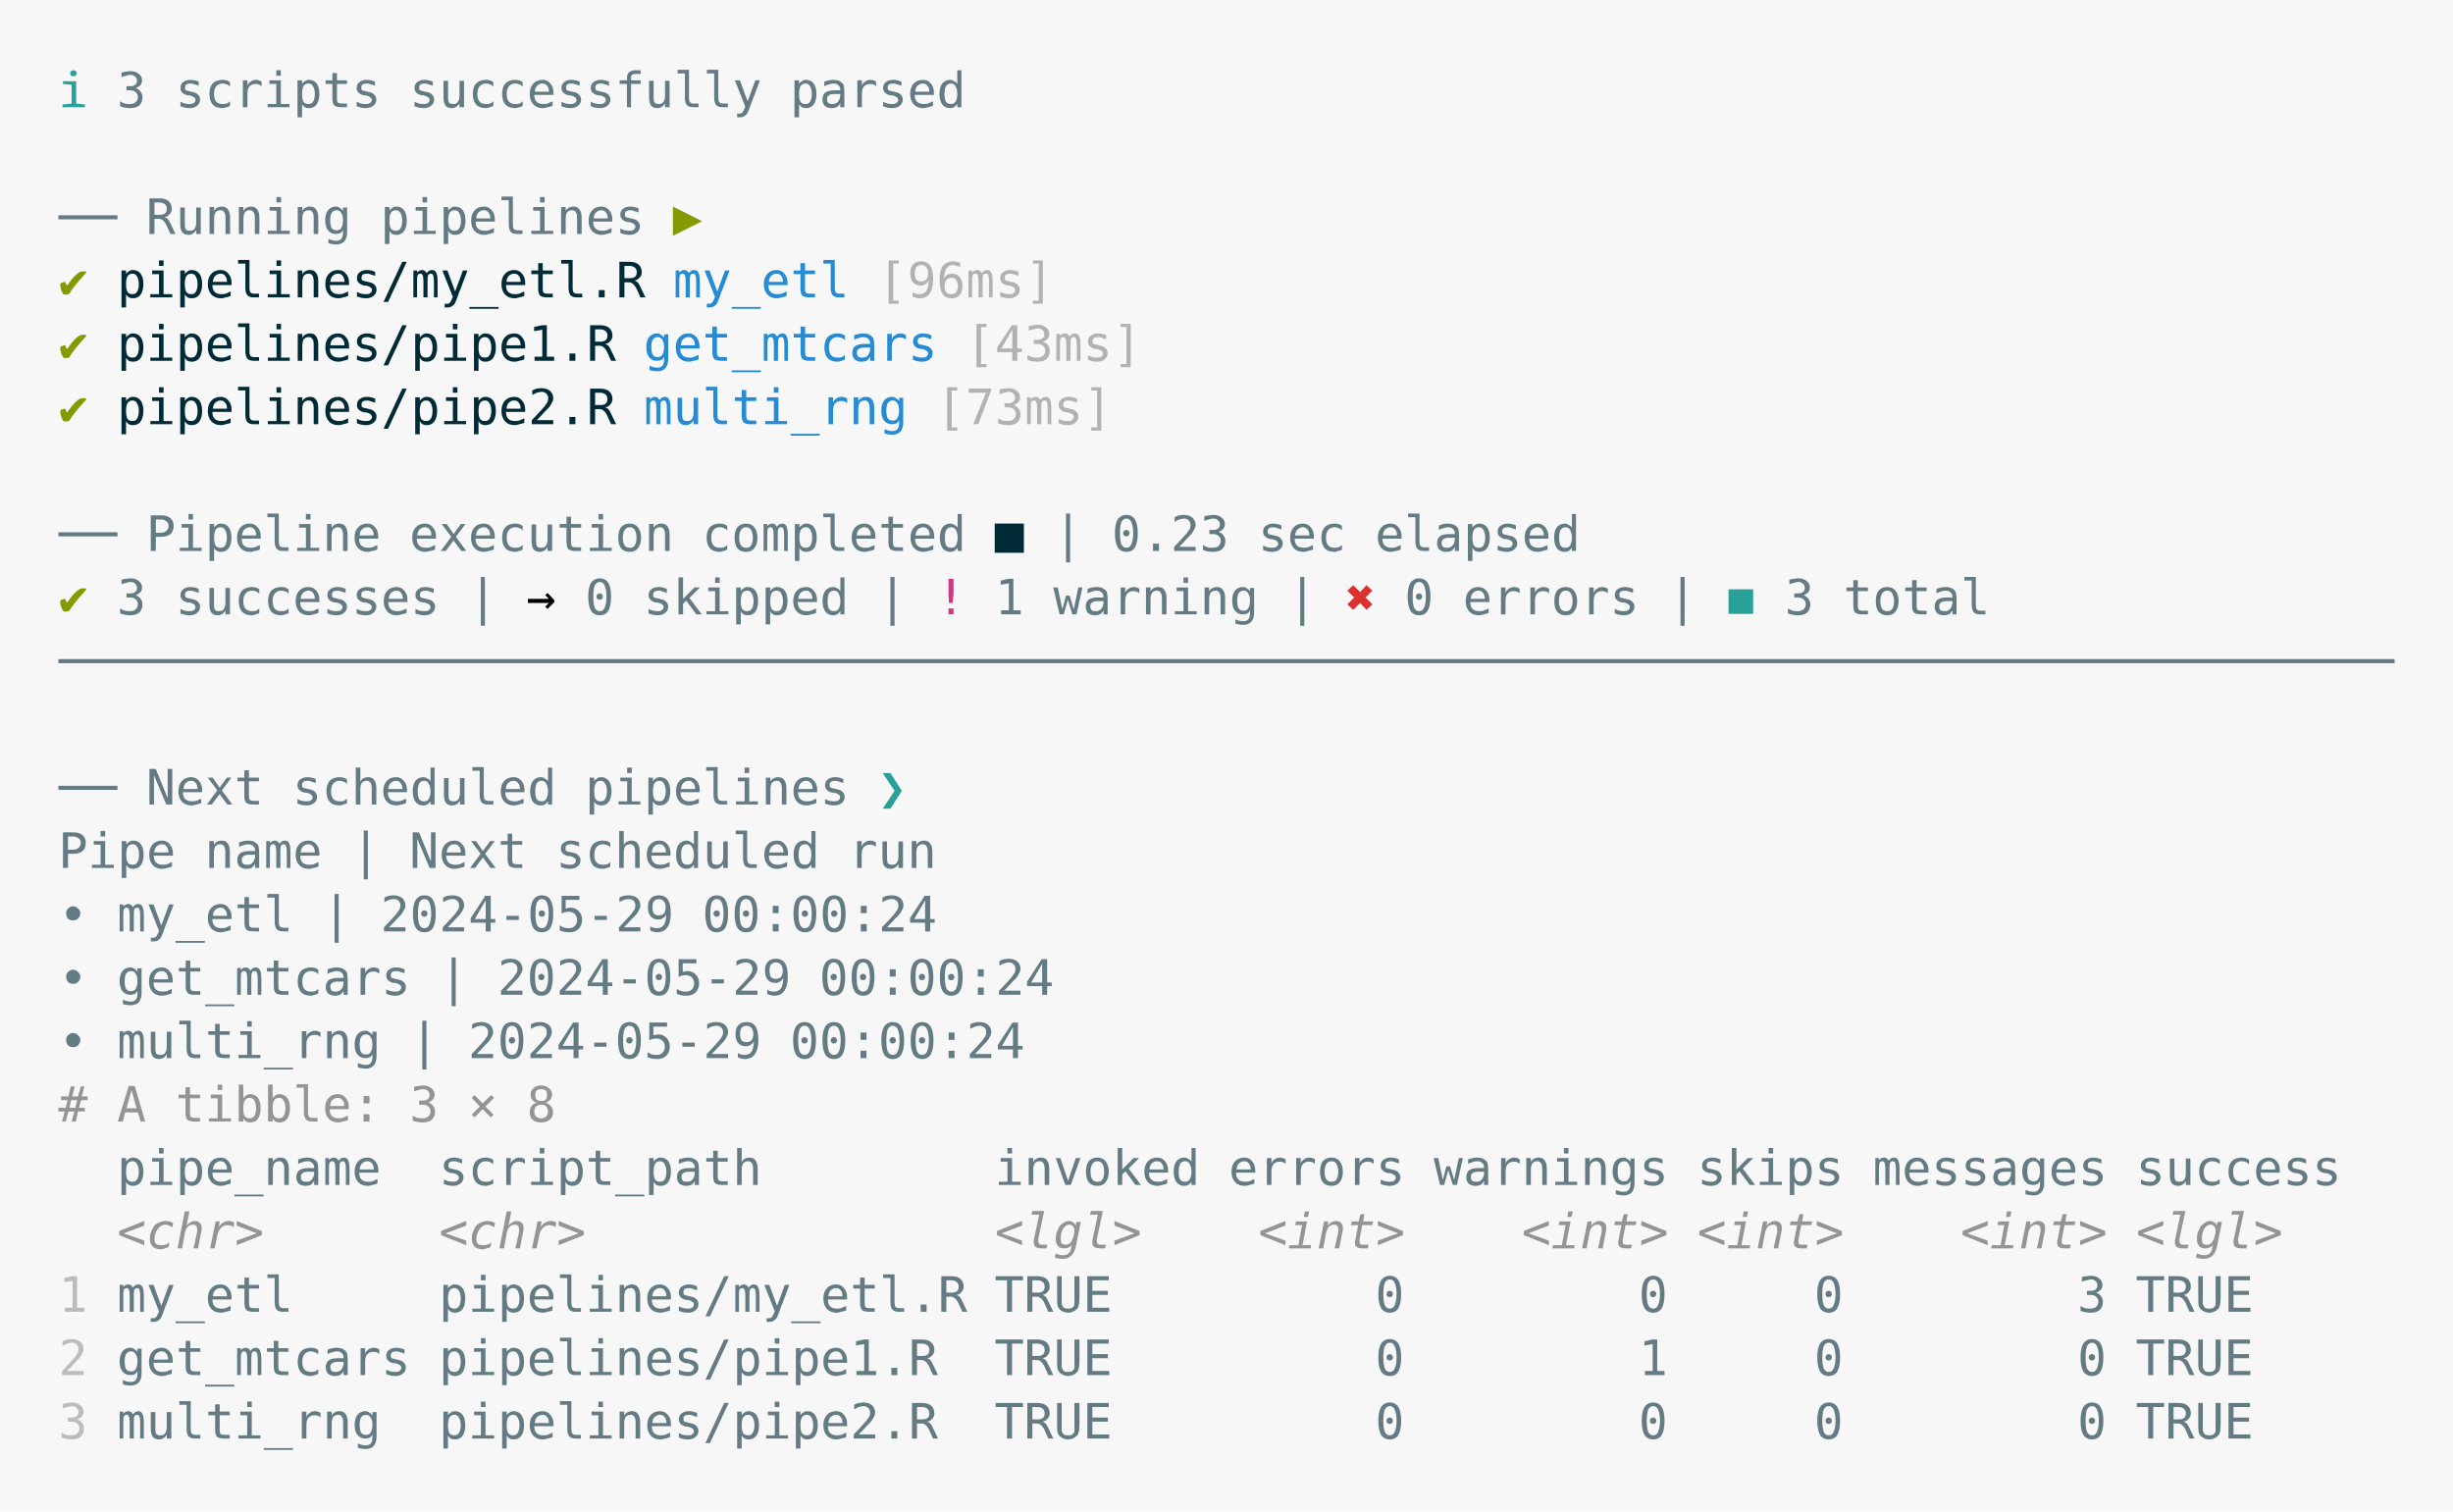
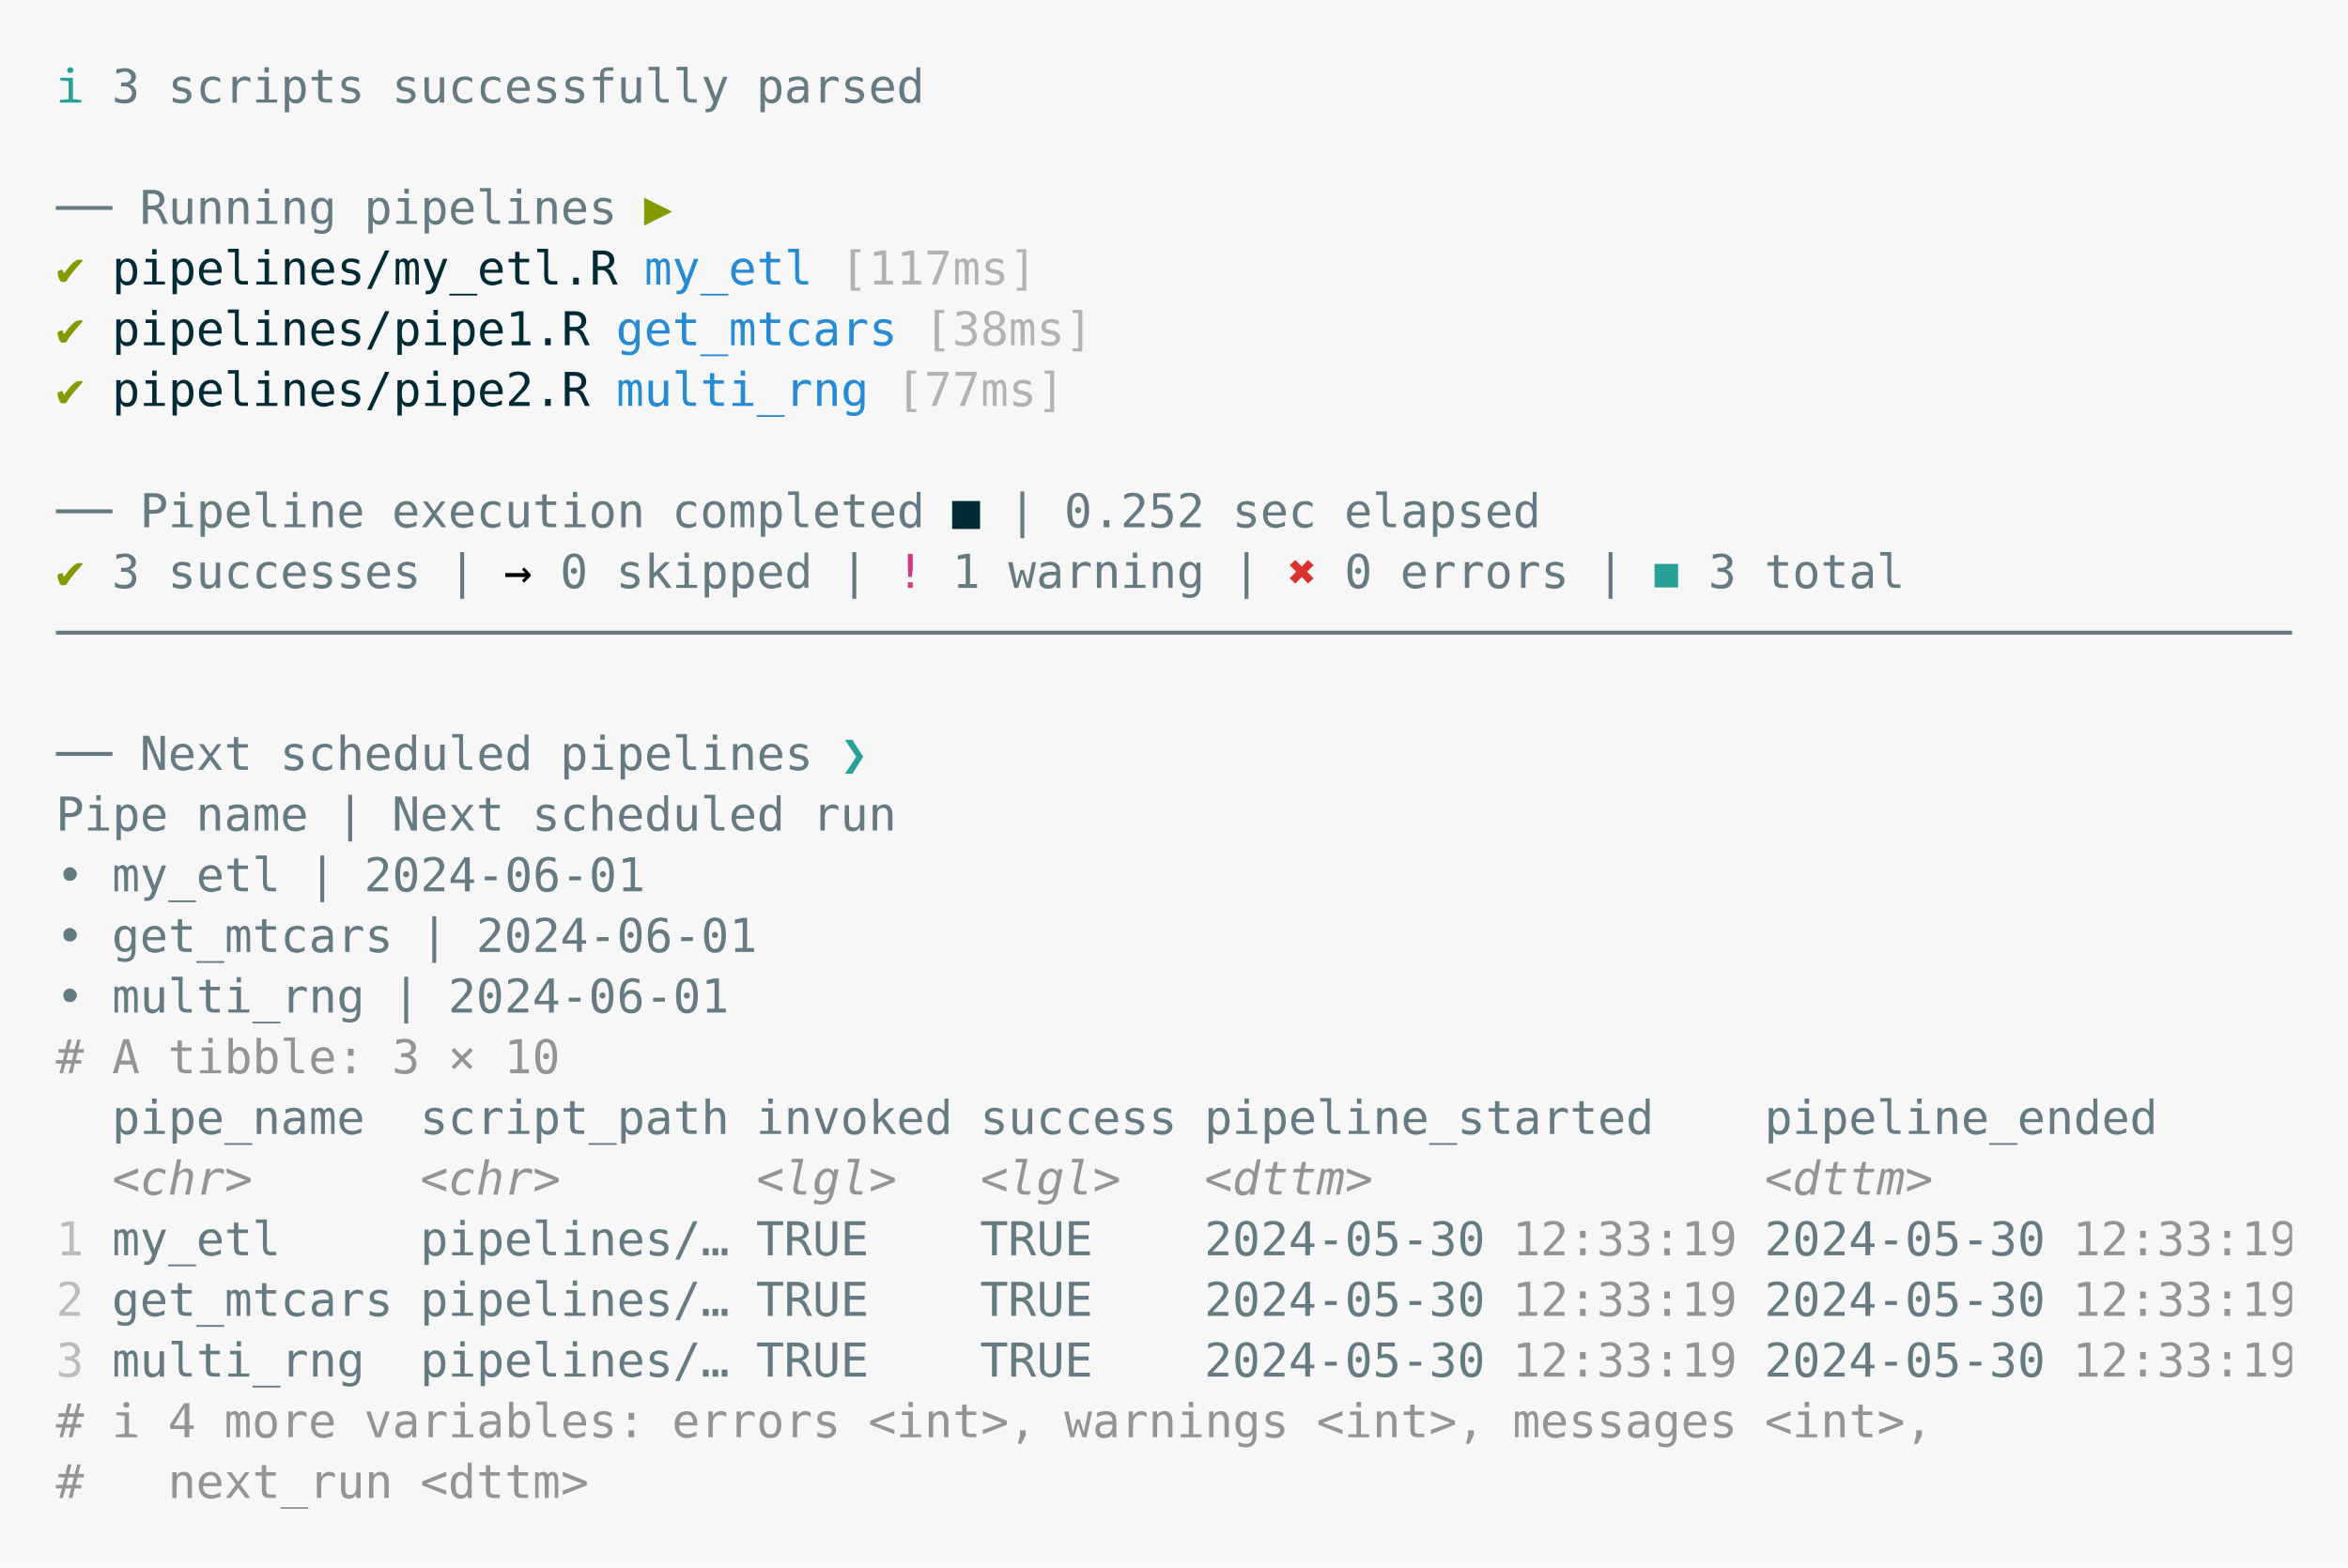
- <svg xmlns="http://www.w3.org/2000/svg" xmlns:xlink="http://www.w3.org/1999/xlink" width="840" height="517.62">
-   <rect width="840" height="517.62" rx="0" ry="0" class="a" />
-   <svg height="477.62" viewBox="0 0 80 47.762" width="800" x="20" y="20">
+ <svg xmlns="http://www.w3.org/2000/svg" xmlns:xlink="http://www.w3.org/1999/xlink" width="840" height="561.04">
+   <rect width="840" height="561.04" rx="0" ry="0" class="a" />
+   <svg height="521.04" viewBox="0 0 80 52.104" width="800" x="20" y="20">
    <style>.a{fill:rgb(247,247,247)}.b{font-family:'Fira Code',Monaco,Consolas,Menlo,'Bitstream Vera Sans Mono','Powerline Symbols',monospace}.c{fill:transparent}.d{fill:rgb(42,161,152);white-space:pre}.e{fill:rgb(101,123,131);white-space:pre}.f{fill:rgb(133,153,0);white-space:pre}.g{fill:rgb(0,43,54);white-space:pre}.h{fill:rgb(38,139,210);white-space:pre}.i{fill:rgb(178,178,178);white-space:pre}.j{white-space:pre}.k{fill:rgb(211,54,130);white-space:pre}.l{fill:rgb(220,50,47);white-space:pre}.m{fill:rgb(148,148,148);white-space:pre}.n{fill:rgb(148,148,148);font-style:italic;white-space:pre}.o{fill:rgb(188,188,188);white-space:pre}</style>
    <g font-family="'Fira Code',Monaco,Consolas,Menlo,'Bitstream Vera Sans Mono','Powerline Symbols',monospace" font-size="1.67" class="b">
      <defs>
        <symbol id="a">
-           <rect height="22" width="80" x="0" y="0" class="c" />
+           <rect height="24" width="80" x="0" y="0" class="c" />
        </symbol>
      </defs>
-       <rect height="47.762" width="80" class="a" />
+       <rect height="52.104" width="80" class="a" />
      <svg x="0" y="0" width="80">
        <svg x="0">
          <use xlink:href="#a" />
          <text font-size="1.67" x="0" y="1.67" class="d">ℹ</text>
          <text font-size="1.67" x="2.004" y="1.67" class="e">3</text>
          <text font-size="1.67" x="4.008" y="1.67" class="e">scripts</text>
          <text font-size="1.67" x="12.024" y="1.67" class="e">successfully</text>
          <text font-size="1.67" x="25.05" y="1.67" class="e">parsed</text>
          <text font-size="1.67" x="0" y="6.012" class="e">──</text>
          <text font-size="1.67" x="3.006" y="6.012" class="e">Running</text>
          <text font-size="1.67" x="11.022" y="6.012" class="e">pipelines</text>
          <text font-size="1.67" x="21.042" y="6.012" class="f">▶</text>
          <text font-size="1.67" x="0" y="8.183" class="f">✔</text>
          <text font-size="1.67" x="2.004" y="8.183" class="g">pipelines/my_etl.R</text>
          <text font-size="1.67" x="21.042" y="8.183" class="h">my_etl</text>
-           <text font-size="1.67" x="28.056" y="8.183" class="i">[96ms]</text>
+           <text font-size="1.67" x="28.056" y="8.183" class="i">[117ms]</text>
          <text font-size="1.67" x="0" y="10.354" class="f">✔</text>
          <text font-size="1.67" x="2.004" y="10.354" class="g">pipelines/pipe1.R</text>
          <text font-size="1.67" x="20.04" y="10.354" class="h">get_mtcars</text>
-           <text font-size="1.67" x="31.062" y="10.354" class="i">[43ms]</text>
+           <text font-size="1.67" x="31.062" y="10.354" class="i">[38ms]</text>
          <text font-size="1.67" x="0" y="12.525" class="f">✔</text>
          <text font-size="1.67" x="2.004" y="12.525" class="g">pipelines/pipe2.R</text>
          <text font-size="1.67" x="20.04" y="12.525" class="h">multi_rng</text>
-           <text font-size="1.67" x="30.06" y="12.525" class="i">[73ms]</text>
+           <text font-size="1.67" x="30.06" y="12.525" class="i">[77ms]</text>
          <text font-size="1.67" x="0" y="16.867" class="e">──</text>
          <text font-size="1.67" x="3.006" y="16.867" class="e">Pipeline</text>
          <text font-size="1.67" x="12.024" y="16.867" class="e">execution</text>
          <text font-size="1.67" x="22.044" y="16.867" class="e">completed</text>
          <text font-size="1.67" x="32.064" y="16.867" class="g">■</text>
          <text font-size="1.67" x="34.068" y="16.867" class="e">|</text>
-           <text font-size="1.67" x="36.072" y="16.867" class="e">0.23</text>
-           <text font-size="1.67" x="41.082" y="16.867" class="e">sec</text>
-           <text font-size="1.67" x="45.09" y="16.867" class="e">elapsed</text>
+           <text font-size="1.67" x="36.072" y="16.867" class="e">0.252</text>
+           <text font-size="1.67" x="42.084" y="16.867" class="e">sec</text>
+           <text font-size="1.67" x="46.092" y="16.867" class="e">elapsed</text>
          <text font-size="1.67" x="0" y="19.038" class="f">✔</text>
          <text font-size="1.67" x="2.004" y="19.038" class="e">3</text>
          <text font-size="1.67" x="4.008" y="19.038" class="e">successes</text>
          <text font-size="1.67" x="14.028" y="19.038" class="e">|</text>
          <text font-size="1.67" x="16.032" y="19.038" class="j">→</text>
          <text font-size="1.67" x="18.036" y="19.038" class="e">0</text>
          <text font-size="1.67" x="20.04" y="19.038" class="e">skipped</text>
          <text font-size="1.67" x="28.056" y="19.038" class="e">|</text>
          <text font-size="1.67" x="30.06" y="19.038" class="k">!</text>
          <text font-size="1.67" x="32.064" y="19.038" class="e">1</text>
          <text font-size="1.67" x="34.068" y="19.038" class="e">warning</text>
          <text font-size="1.67" x="42.084" y="19.038" class="e">|</text>
          <text font-size="1.67" x="44.088" y="19.038" class="l">✖</text>
          <text font-size="1.67" x="46.092" y="19.038" class="e">0</text>
          <text font-size="1.67" x="48.096" y="19.038" class="e">errors</text>
          <text font-size="1.67" x="55.11" y="19.038" class="e">|</text>
          <text font-size="1.67" x="57.114" y="19.038" class="d">◼</text>
          <text font-size="1.67" x="59.118" y="19.038" class="e">3</text>
          <text font-size="1.67" x="61.122" y="19.038" class="e">total</text>
          <text font-size="1.67" x="0" y="21.209" class="e">────────────────────────────────────────────────────────────────────────────────</text>
          <text font-size="1.67" x="0" y="25.551" class="e">──</text>
          <text font-size="1.67" x="3.006" y="25.551" class="e">Next</text>
          <text font-size="1.67" x="8.016" y="25.551" class="e">scheduled</text>
          <text font-size="1.67" x="18.036" y="25.551" class="e">pipelines</text>
          <text font-size="1.67" x="28.056" y="25.551" class="d">❯</text>
          <text font-size="1.67" x="0" y="27.722" class="e">Pipe</text>
          <text font-size="1.67" x="5.01" y="27.722" class="e">name</text>
          <text font-size="1.67" x="10.02" y="27.722" class="e">|</text>
          <text font-size="1.67" x="12.024" y="27.722" class="e">Next</text>
          <text font-size="1.67" x="17.034" y="27.722" class="e">scheduled</text>
          <text font-size="1.67" x="27.054" y="27.722" class="e">run</text>
          <text font-size="1.67" x="0" y="29.893" class="e">•</text>
          <text font-size="1.67" x="2.004" y="29.893" class="e">my_etl</text>
          <text font-size="1.67" x="9.018" y="29.893" class="e">|</text>
-           <text font-size="1.67" x="11.022" y="29.893" class="e">2024-05-29</text>
-           <text font-size="1.67" x="22.044" y="29.893" class="e">00:00:24</text>
+           <text font-size="1.67" x="11.022" y="29.893" class="e">2024-06-01</text>
          <text font-size="1.67" x="0" y="32.064" class="e">•</text>
          <text font-size="1.67" x="2.004" y="32.064" class="e">get_mtcars</text>
          <text font-size="1.67" x="13.026" y="32.064" class="e">|</text>
-           <text font-size="1.67" x="15.03" y="32.064" class="e">2024-05-29</text>
-           <text font-size="1.67" x="26.052" y="32.064" class="e">00:00:24</text>
+           <text font-size="1.67" x="15.03" y="32.064" class="e">2024-06-01</text>
          <text font-size="1.67" x="0" y="34.235" class="e">•</text>
          <text font-size="1.67" x="2.004" y="34.235" class="e">multi_rng</text>
          <text font-size="1.67" x="12.024" y="34.235" class="e">|</text>
-           <text font-size="1.67" x="14.028" y="34.235" class="e">2024-05-29</text>
-           <text font-size="1.67" x="25.05" y="34.235" class="e">00:00:24</text>
+           <text font-size="1.67" x="14.028" y="34.235" class="e">2024-06-01</text>
          <text font-size="1.67" x="0" y="36.406" class="m">#</text>
          <text font-size="1.67" x="2.004" y="36.406" class="m">A</text>
          <text font-size="1.67" x="4.008" y="36.406" class="m">tibble:</text>
          <text font-size="1.67" x="12.024" y="36.406" class="m">3</text>
          <text font-size="1.67" x="14.028" y="36.406" class="m">×</text>
-           <text font-size="1.67" x="16.032" y="36.406" class="m">8</text>
+           <text font-size="1.67" x="16.032" y="36.406" class="m">10</text>
          <text font-size="1.67" x="2.004" y="38.577" class="e">pipe_name</text>
          <text font-size="1.67" x="13.026" y="38.577" class="e">script_path</text>
-           <text font-size="1.67" x="32.064" y="38.577" class="e">invoked</text>
-           <text font-size="1.67" x="40.08" y="38.577" class="e">errors</text>
-           <text font-size="1.67" x="47.094" y="38.577" class="e">warnings</text>
-           <text font-size="1.67" x="56.112" y="38.577" class="e">skips</text>
-           <text font-size="1.67" x="62.124" y="38.577" class="e">messages</text>
-           <text font-size="1.67" x="71.142" y="38.577" class="e">success</text>
+           <text font-size="1.67" x="25.05" y="38.577" class="e">invoked</text>
+           <text font-size="1.67" x="33.066" y="38.577" class="e">success</text>
+           <text font-size="1.67" x="41.082" y="38.577" class="e">pipeline_started</text>
+           <text font-size="1.67" x="61.122" y="38.577" class="e">pipeline_ended</text>
          <text font-size="1.67" x="2.004" y="40.748" class="n">&lt;chr&gt;</text>
          <text font-size="1.67" x="13.026" y="40.748" class="n">&lt;chr&gt;</text>
-           <text font-size="1.67" x="32.064" y="40.748" class="n">&lt;lgl&gt;</text>
-           <text font-size="1.67" x="41.082" y="40.748" class="n">&lt;int&gt;</text>
-           <text font-size="1.67" x="50.1" y="40.748" class="n">&lt;int&gt;</text>
-           <text font-size="1.67" x="56.112" y="40.748" class="n">&lt;int&gt;</text>
-           <text font-size="1.67" x="65.13" y="40.748" class="n">&lt;int&gt;</text>
-           <text font-size="1.67" x="71.142" y="40.748" class="n">&lt;lgl&gt;</text>
+           <text font-size="1.67" x="25.05" y="40.748" class="n">&lt;lgl&gt;</text>
+           <text font-size="1.67" x="33.066" y="40.748" class="n">&lt;lgl&gt;</text>
+           <text font-size="1.67" x="41.082" y="40.748" class="n">&lt;dttm&gt;</text>
+           <text font-size="1.67" x="61.122" y="40.748" class="n">&lt;dttm&gt;</text>
          <text font-size="1.67" x="0" y="42.919" class="o">1</text>
          <text font-size="1.67" x="2.004" y="42.919" class="e">my_etl</text>
-           <text font-size="1.67" x="13.026" y="42.919" class="e">pipelines/my_etl.R</text>
-           <text font-size="1.67" x="32.064" y="42.919" class="e">TRUE</text>
-           <text font-size="1.67" x="45.09" y="42.919" class="e">0</text>
-           <text font-size="1.67" x="54.108" y="42.919" class="e">0</text>
-           <text font-size="1.67" x="60.12" y="42.919" class="e">0</text>
-           <text font-size="1.67" x="69.138" y="42.919" class="e">3</text>
-           <text font-size="1.67" x="71.142" y="42.919" class="e">TRUE</text>
+           <text font-size="1.67" x="13.026" y="42.919" class="e">pipelines/…</text>
+           <text font-size="1.67" x="25.05" y="42.919" class="e">TRUE</text>
+           <text font-size="1.67" x="33.066" y="42.919" class="e">TRUE</text>
+           <text font-size="1.67" x="41.082" y="42.919" class="e">2024-05-30</text>
+           <text font-size="1.67" x="52.104" y="42.919" class="m">12:33:19</text>
+           <text font-size="1.67" x="61.122" y="42.919" class="e">2024-05-30</text>
+           <text font-size="1.67" x="72.144" y="42.919" class="m">12:33:19</text>
          <text font-size="1.67" x="0" y="45.09" class="o">2</text>
          <text font-size="1.67" x="2.004" y="45.09" class="e">get_mtcars</text>
-           <text font-size="1.67" x="13.026" y="45.09" class="e">pipelines/pipe1.R</text>
-           <text font-size="1.67" x="32.064" y="45.09" class="e">TRUE</text>
-           <text font-size="1.67" x="45.09" y="45.09" class="e">0</text>
-           <text font-size="1.67" x="54.108" y="45.09" class="e">1</text>
-           <text font-size="1.67" x="60.12" y="45.09" class="e">0</text>
-           <text font-size="1.67" x="69.138" y="45.09" class="e">0</text>
-           <text font-size="1.67" x="71.142" y="45.09" class="e">TRUE</text>
+           <text font-size="1.67" x="13.026" y="45.09" class="e">pipelines/…</text>
+           <text font-size="1.67" x="25.05" y="45.09" class="e">TRUE</text>
+           <text font-size="1.67" x="33.066" y="45.09" class="e">TRUE</text>
+           <text font-size="1.67" x="41.082" y="45.09" class="e">2024-05-30</text>
+           <text font-size="1.67" x="52.104" y="45.09" class="m">12:33:19</text>
+           <text font-size="1.67" x="61.122" y="45.09" class="e">2024-05-30</text>
+           <text font-size="1.67" x="72.144" y="45.09" class="m">12:33:19</text>
          <text font-size="1.67" x="0" y="47.261" class="o">3</text>
          <text font-size="1.67" x="2.004" y="47.261" class="e">multi_rng</text>
-           <text font-size="1.67" x="13.026" y="47.261" class="e">pipelines/pipe2.R</text>
-           <text font-size="1.67" x="32.064" y="47.261" class="e">TRUE</text>
-           <text font-size="1.67" x="45.09" y="47.261" class="e">0</text>
-           <text font-size="1.67" x="54.108" y="47.261" class="e">0</text>
-           <text font-size="1.67" x="60.12" y="47.261" class="e">0</text>
-           <text font-size="1.67" x="69.138" y="47.261" class="e">0</text>
-           <text font-size="1.67" x="71.142" y="47.261" class="e">TRUE</text>
+           <text font-size="1.67" x="13.026" y="47.261" class="e">pipelines/…</text>
+           <text font-size="1.67" x="25.05" y="47.261" class="e">TRUE</text>
+           <text font-size="1.67" x="33.066" y="47.261" class="e">TRUE</text>
+           <text font-size="1.67" x="41.082" y="47.261" class="e">2024-05-30</text>
+           <text font-size="1.67" x="52.104" y="47.261" class="m">12:33:19</text>
+           <text font-size="1.67" x="61.122" y="47.261" class="e">2024-05-30</text>
+           <text font-size="1.67" x="72.144" y="47.261" class="m">12:33:19</text>
+           <text font-size="1.67" x="0" y="49.432" class="m">#</text>
+           <text font-size="1.67" x="2.004" y="49.432" class="m">ℹ</text>
+           <text font-size="1.67" x="4.008" y="49.432" class="m">4</text>
+           <text font-size="1.67" x="6.012" y="49.432" class="m">more</text>
+           <text font-size="1.67" x="11.022" y="49.432" class="m">variables:</text>
+           <text font-size="1.67" x="22.044" y="49.432" class="m">errors</text>
+           <text font-size="1.67" x="29.058" y="49.432" class="m">&lt;int&gt;,</text>
+           <text font-size="1.67" x="36.072" y="49.432" class="m">warnings</text>
+           <text font-size="1.67" x="45.09" y="49.432" class="m">&lt;int&gt;,</text>
+           <text font-size="1.67" x="52.104" y="49.432" class="m">messages</text>
+           <text font-size="1.67" x="61.122" y="49.432" class="m">&lt;int&gt;,</text>
+           <text font-size="1.67" x="0" y="51.603" class="m">#</text>
+           <text font-size="1.67" x="4.008" y="51.603" class="m">next_run</text>
+           <text font-size="1.67" x="13.026" y="51.603" class="m">&lt;dttm&gt;</text>
        </svg>
      </svg>
    </g>
  </svg>
</svg>
